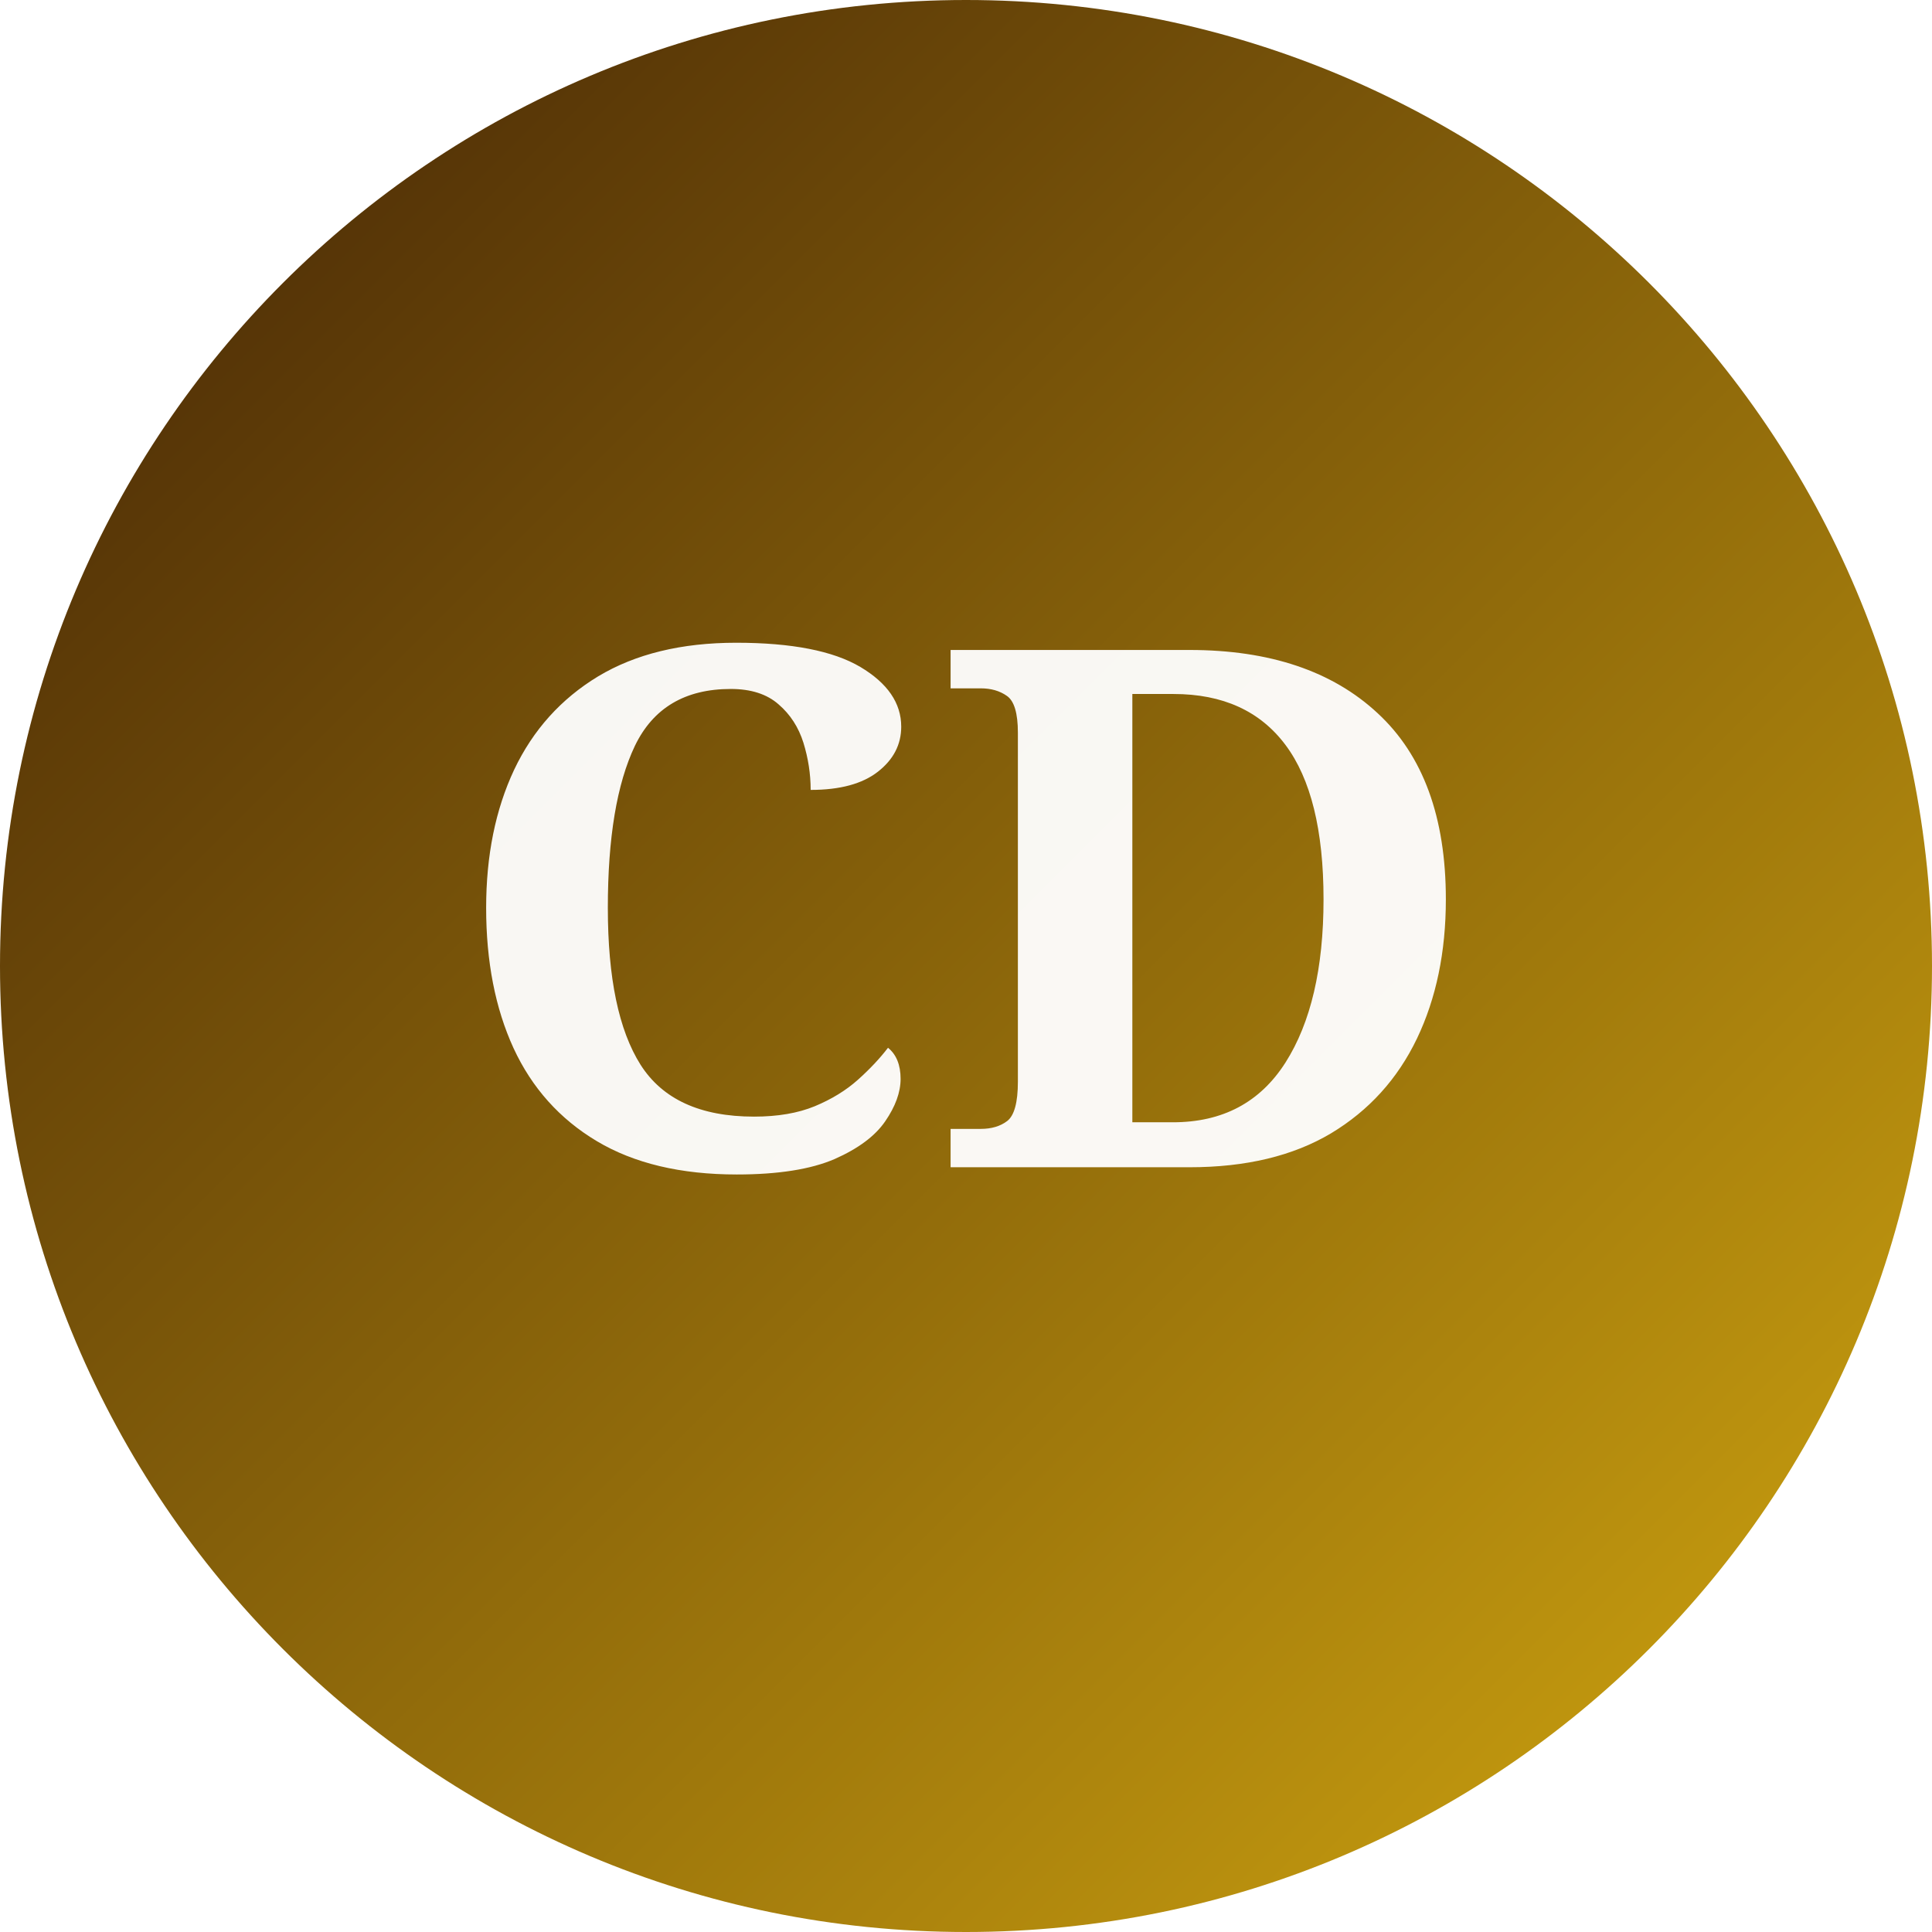
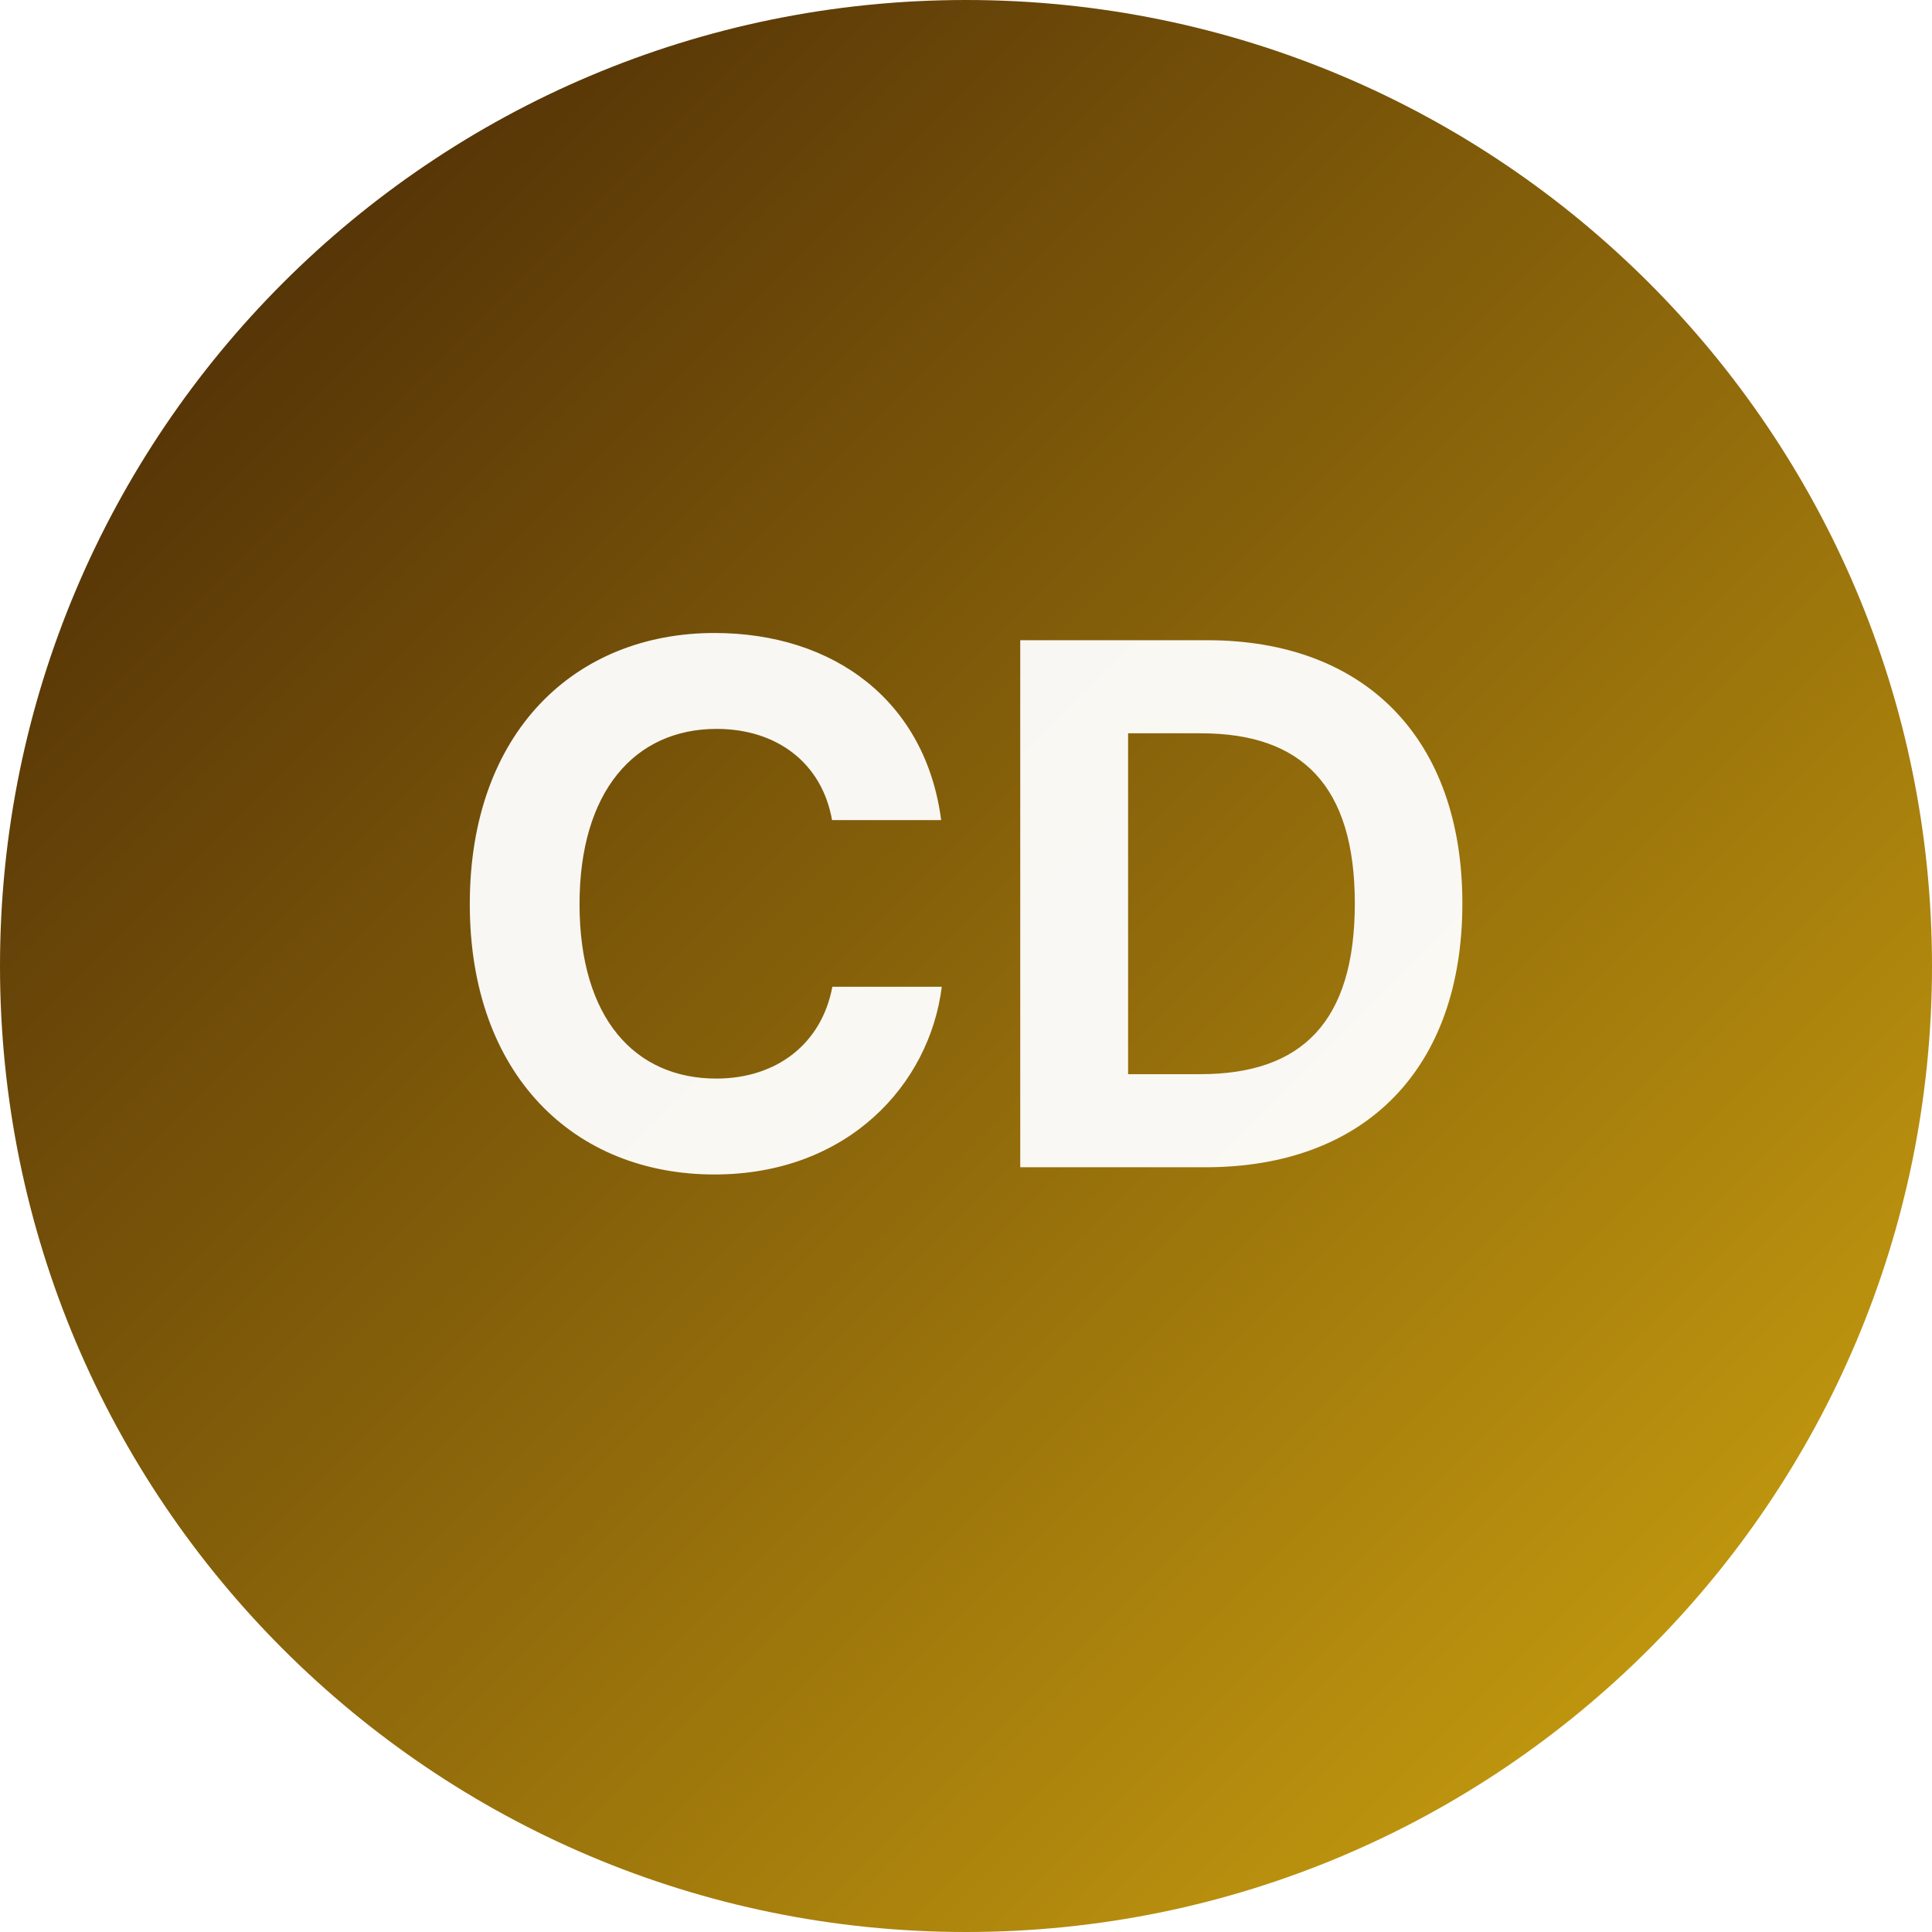
<svg xmlns="http://www.w3.org/2000/svg" viewBox="0 0 96 96" role="img" aria-label="Avatar CD">
  <defs>
    <linearGradient id="g" x1="0" y1="0" x2="1" y2="1">
      <stop offset="0%" stop-color="#412105" />
      <stop offset="100%" stop-color="#d4a910" />
    </linearGradient>
  </defs>
  <circle cx="48" cy="48" r="48" fill="url(#g)" />
-   <text x="48" y="58" font-family="Georgia, 'Playfair Display', serif" font-size="36" font-weight="700" text-anchor="middle" fill="rgba(255,255,255,0.95)">CD</text>
+   <text x="48" y="58" font-family="'Fredoka', 'Inter', sans-serif" font-size="36" font-weight="700" text-anchor="middle" fill="rgba(255,255,255,0.95)">CD</text>
</svg>
